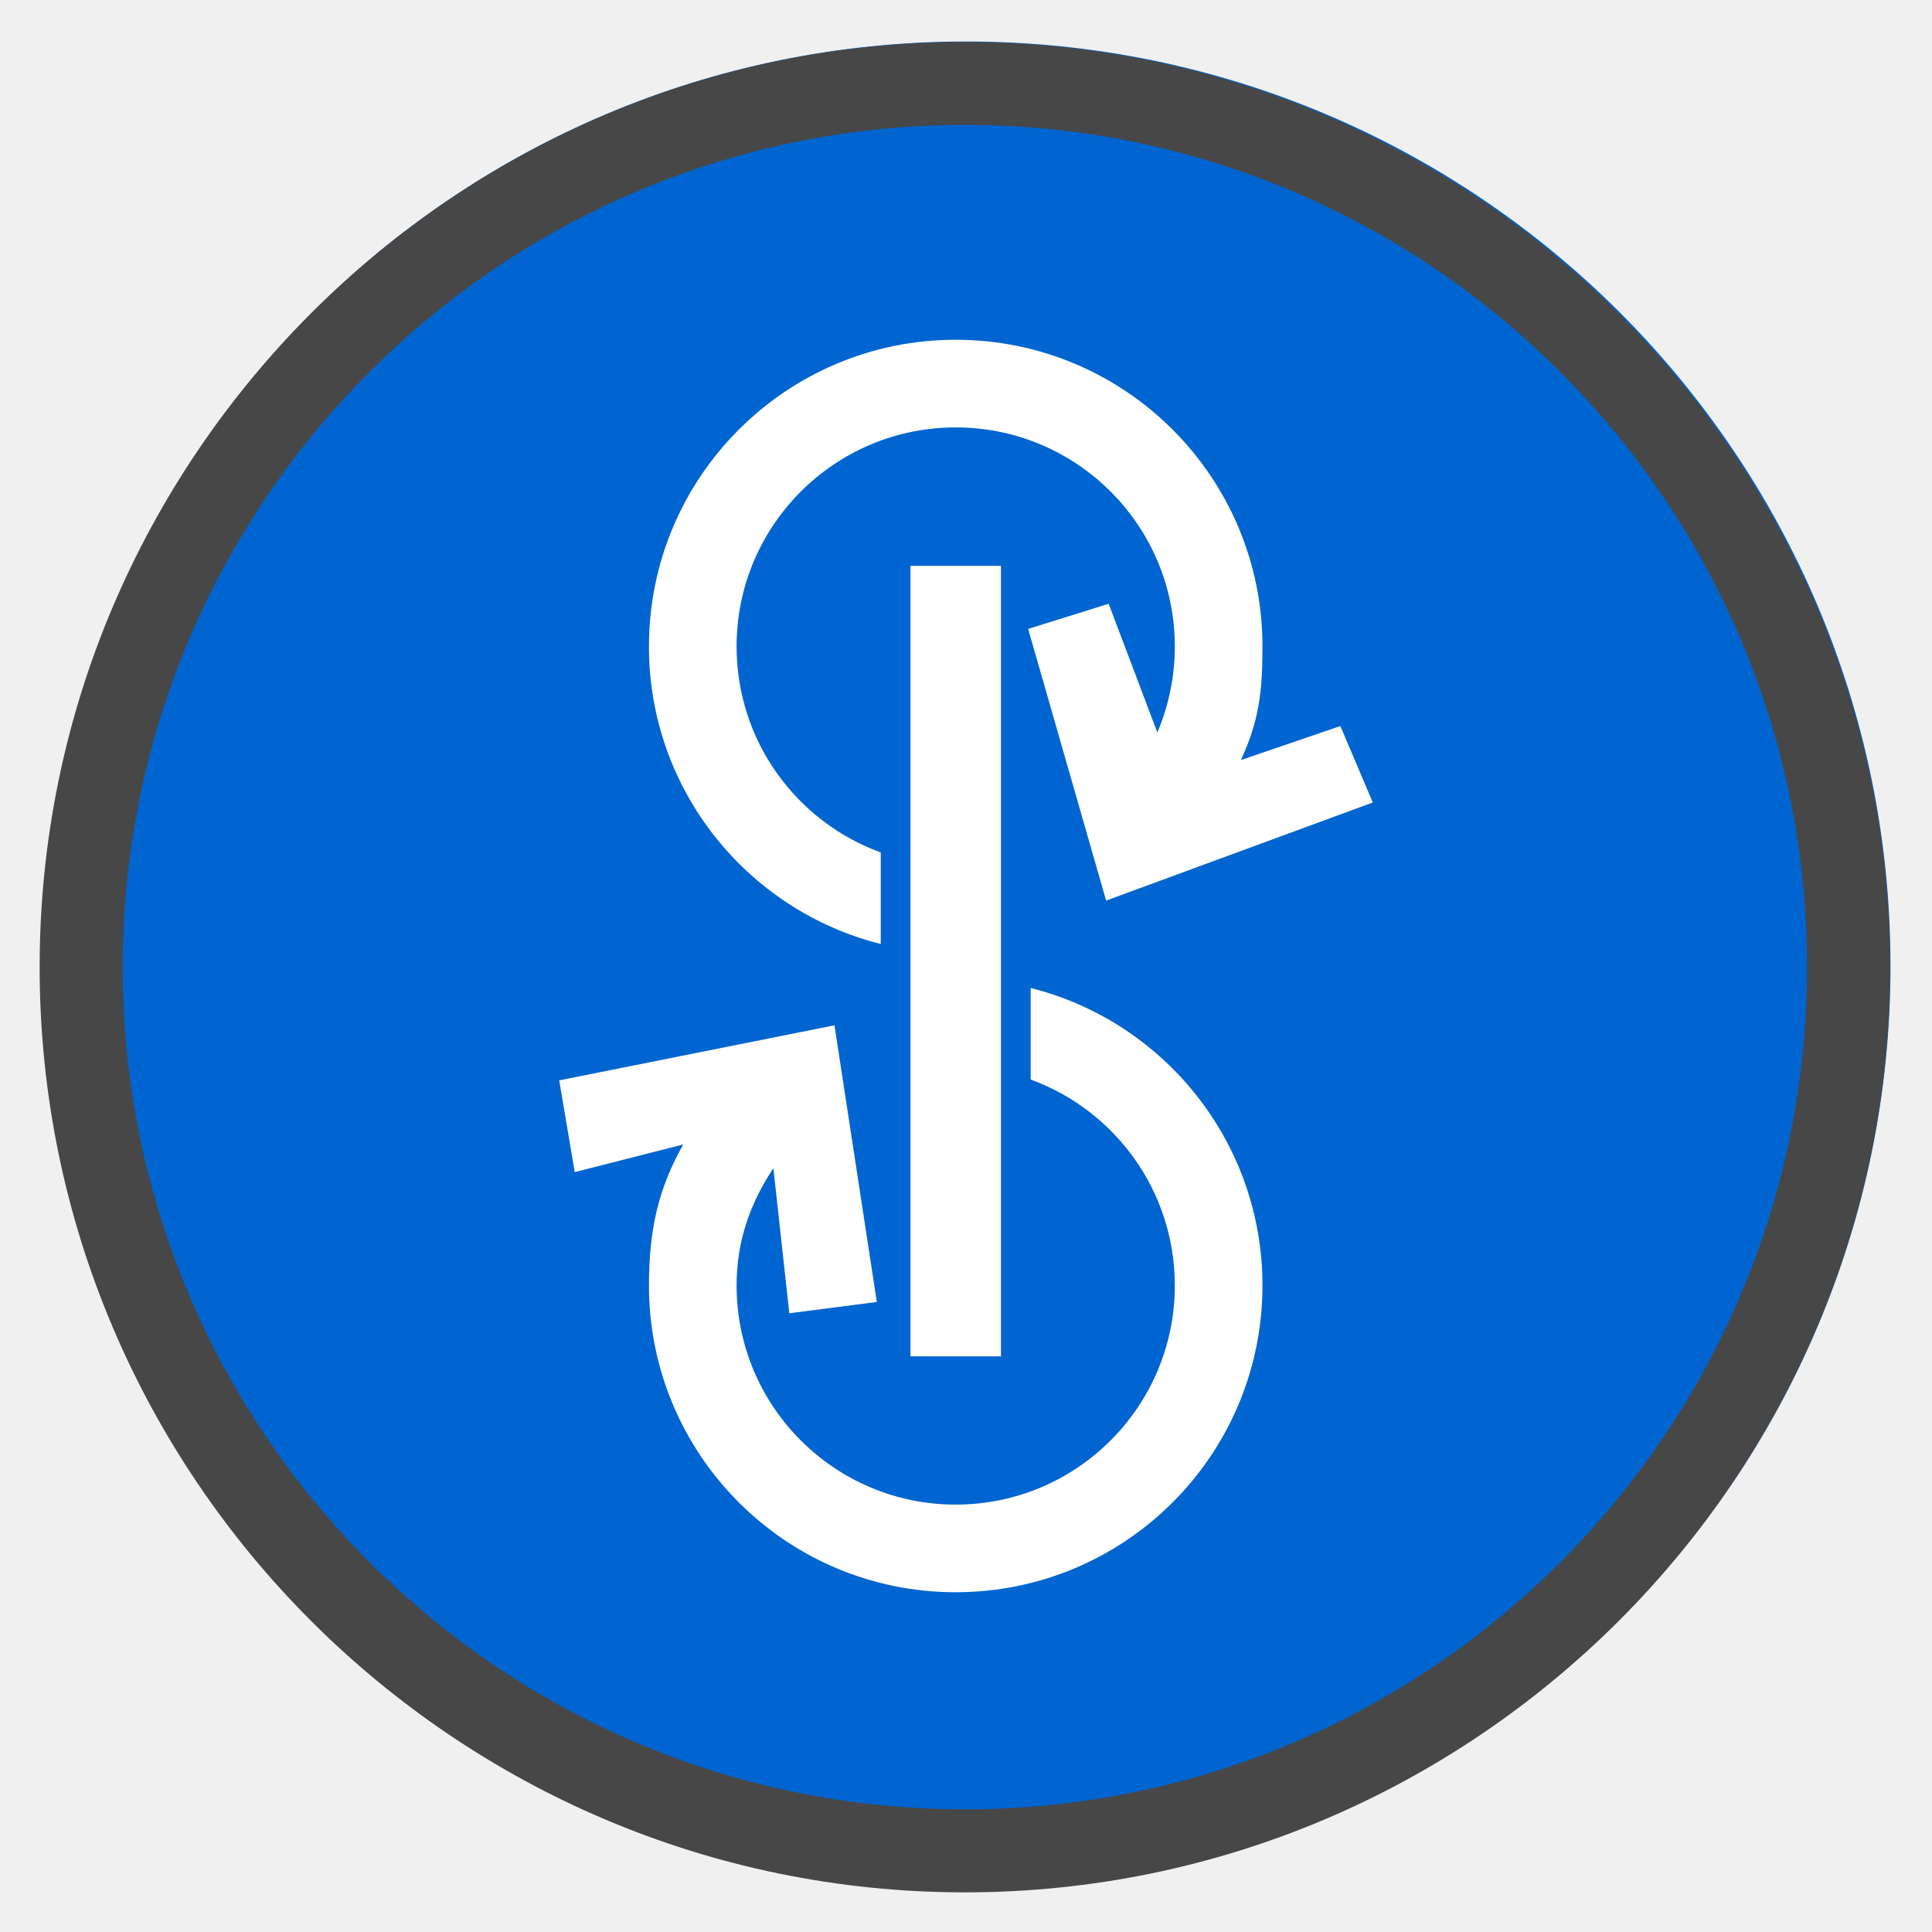
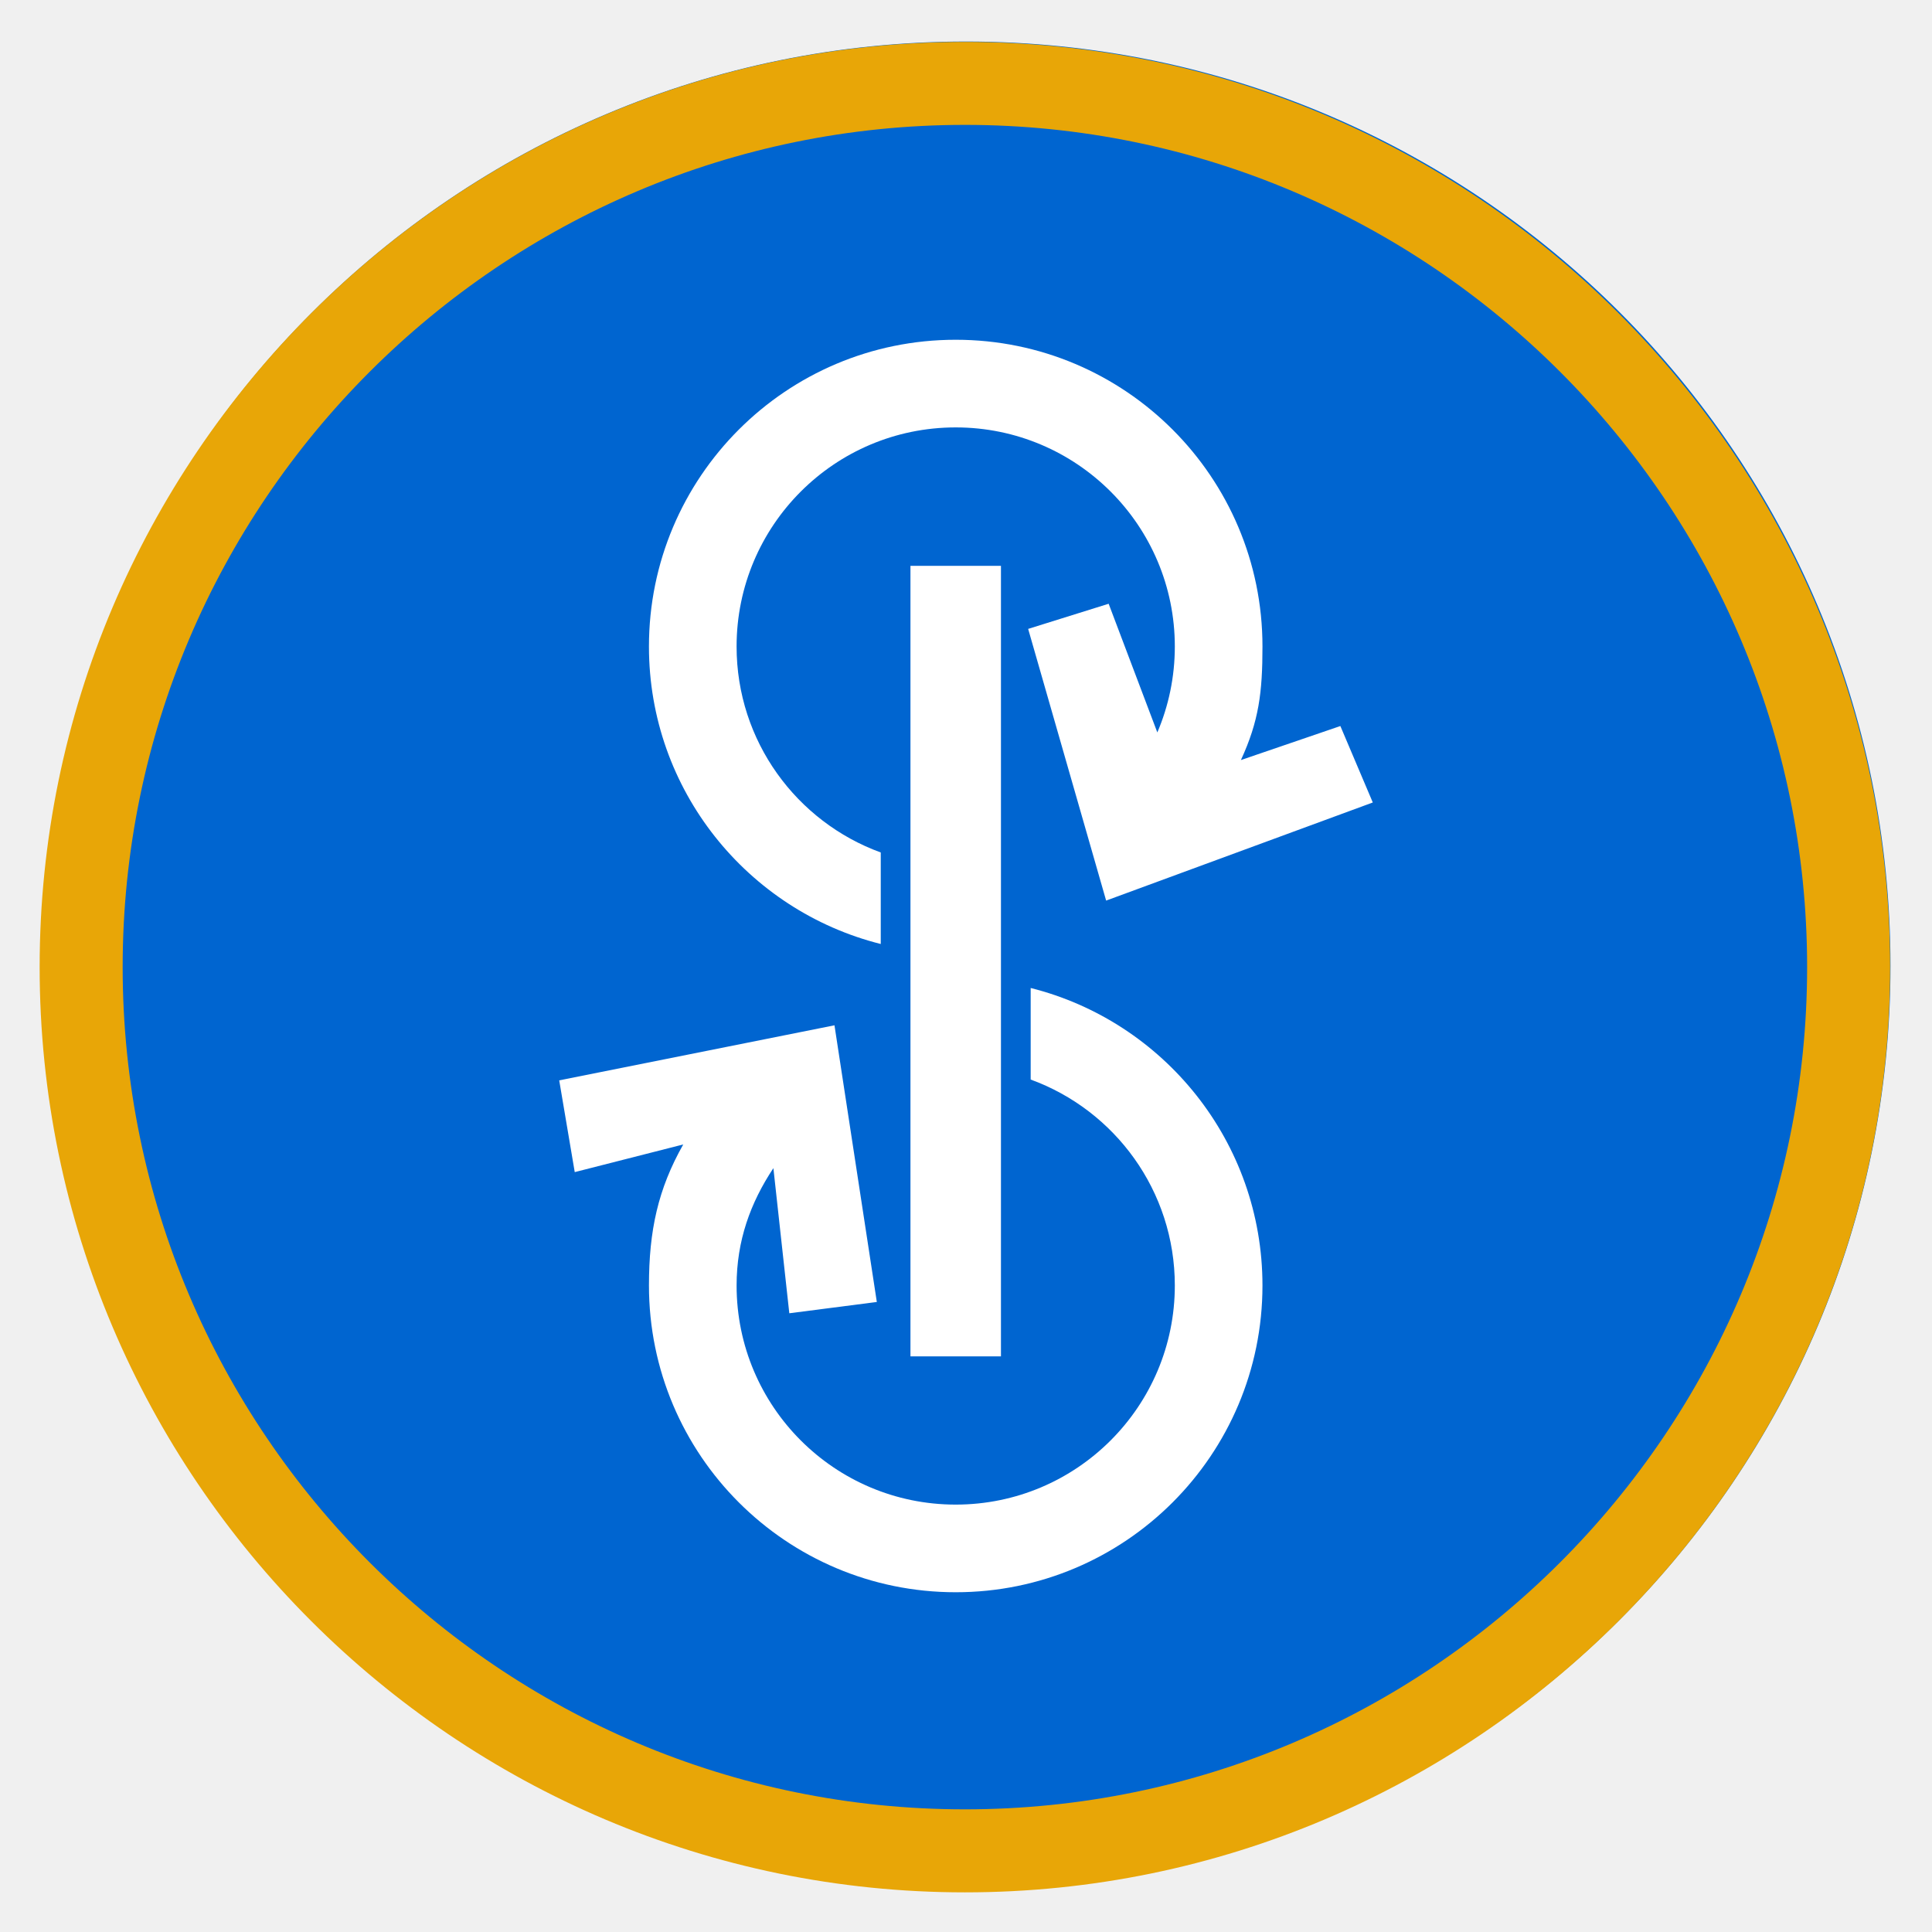
- <svg xmlns="http://www.w3.org/2000/svg" height="256" width="256" fill="none">
-   <circle cx="128" cy="128" r="122.5" fill="#0065d0" paint-order="stroke fill markers" />
-   <path d="M132.632 179.727H120.64V74.975h11.992zm-42.098-28.081c-3.345 5.905-4.544 11.417-4.544 18.688 0 22.449 18.198 40.646 40.646 40.646s40.647-18.197 40.647-40.646c0-19.022-13.068-34.987-30.713-39.42v12.132c11.141 4.057 19.1 14.741 19.1 27.288 0 16.034-12.999 29.033-29.034 29.033s-29.033-12.999-29.033-29.033c0-5.926 1.827-10.954 4.875-15.548l2.109 19.229 11.597-1.496-5.612-36.661-36.473 7.296 2.057 12.157zm73.892-50.934c2.386-5.172 2.858-8.976 2.858-15.045 0-22.448-18.199-40.647-40.647-40.647S85.989 63.219 85.989 85.667c0 19.02 13.068 34.985 30.715 39.418v-12.129c-11.143-4.057-19.102-14.744-19.102-27.289 0-16.035 12.999-29.033 29.035-29.033s29.033 12.999 29.033 29.033c0 4.04-.826 7.888-2.318 11.384L146.902 80l-10.666 3.333 10.333 36 35.333-13-4.297-10.13z" fill="#fff" />
-   <path d="M127.853 16.547c-61.536 0-111.6 50.064-111.6 111.6s50.064 111.6 111.6 111.6 111.6-50.064 111.6-111.6-50.064-111.6-111.6-111.6m0-11c67.551 0 122.6 55.044 122.6 122.6s-55.044 122.6-122.6 122.6-122.6-55.046-122.6-122.6 55.049-122.6 122.6-122.6z" fill="#474747" />
+ <svg xmlns="http://www.w3.org/2000/svg" height="256" width="256" fill="none" version="1.1" id="svg8">
+   <defs id="defs12" />
+   <circle cx="128" cy="128" r="122.5" fill="#0065d0" paint-order="stroke fill markers" id="circle2" />
+   <path d="M132.632 179.727H120.64V74.975h11.992zm-42.098-28.081c-3.345 5.905-4.544 11.417-4.544 18.688 0 22.449 18.198 40.646 40.646 40.646s40.647-18.197 40.647-40.646c0-19.022-13.068-34.987-30.713-39.42v12.132c11.141 4.057 19.1 14.741 19.1 27.288 0 16.034-12.999 29.033-29.034 29.033s-29.033-12.999-29.033-29.033c0-5.926 1.827-10.954 4.875-15.548l2.109 19.229 11.597-1.496-5.612-36.661-36.473 7.296 2.057 12.157zm73.892-50.934c2.386-5.172 2.858-8.976 2.858-15.045 0-22.448-18.199-40.647-40.647-40.647S85.989 63.219 85.989 85.667c0 19.02 13.068 34.985 30.715 39.418v-12.129c-11.143-4.057-19.102-14.744-19.102-27.289 0-16.035 12.999-29.033 29.035-29.033s29.033 12.999 29.033 29.033c0 4.04-.826 7.888-2.318 11.384L146.902 80l-10.666 3.333 10.333 36 35.333-13-4.297-10.13z" fill="#fff" id="path4" />
+   <path d="M127.853 16.547c-61.536 0-111.6 50.064-111.6 111.6s50.064 111.6 111.6 111.6 111.6-50.064 111.6-111.6-50.064-111.6-111.6-111.6m0-11c67.551 0 122.6 55.044 122.6 122.6s-55.044 122.6-122.6 122.6-122.6-55.046-122.6-122.6 55.049-122.6 122.6-122.6z" fill="#474747" id="path6" style="fill:#e8a607;fill-opacity:1" />
</svg>
